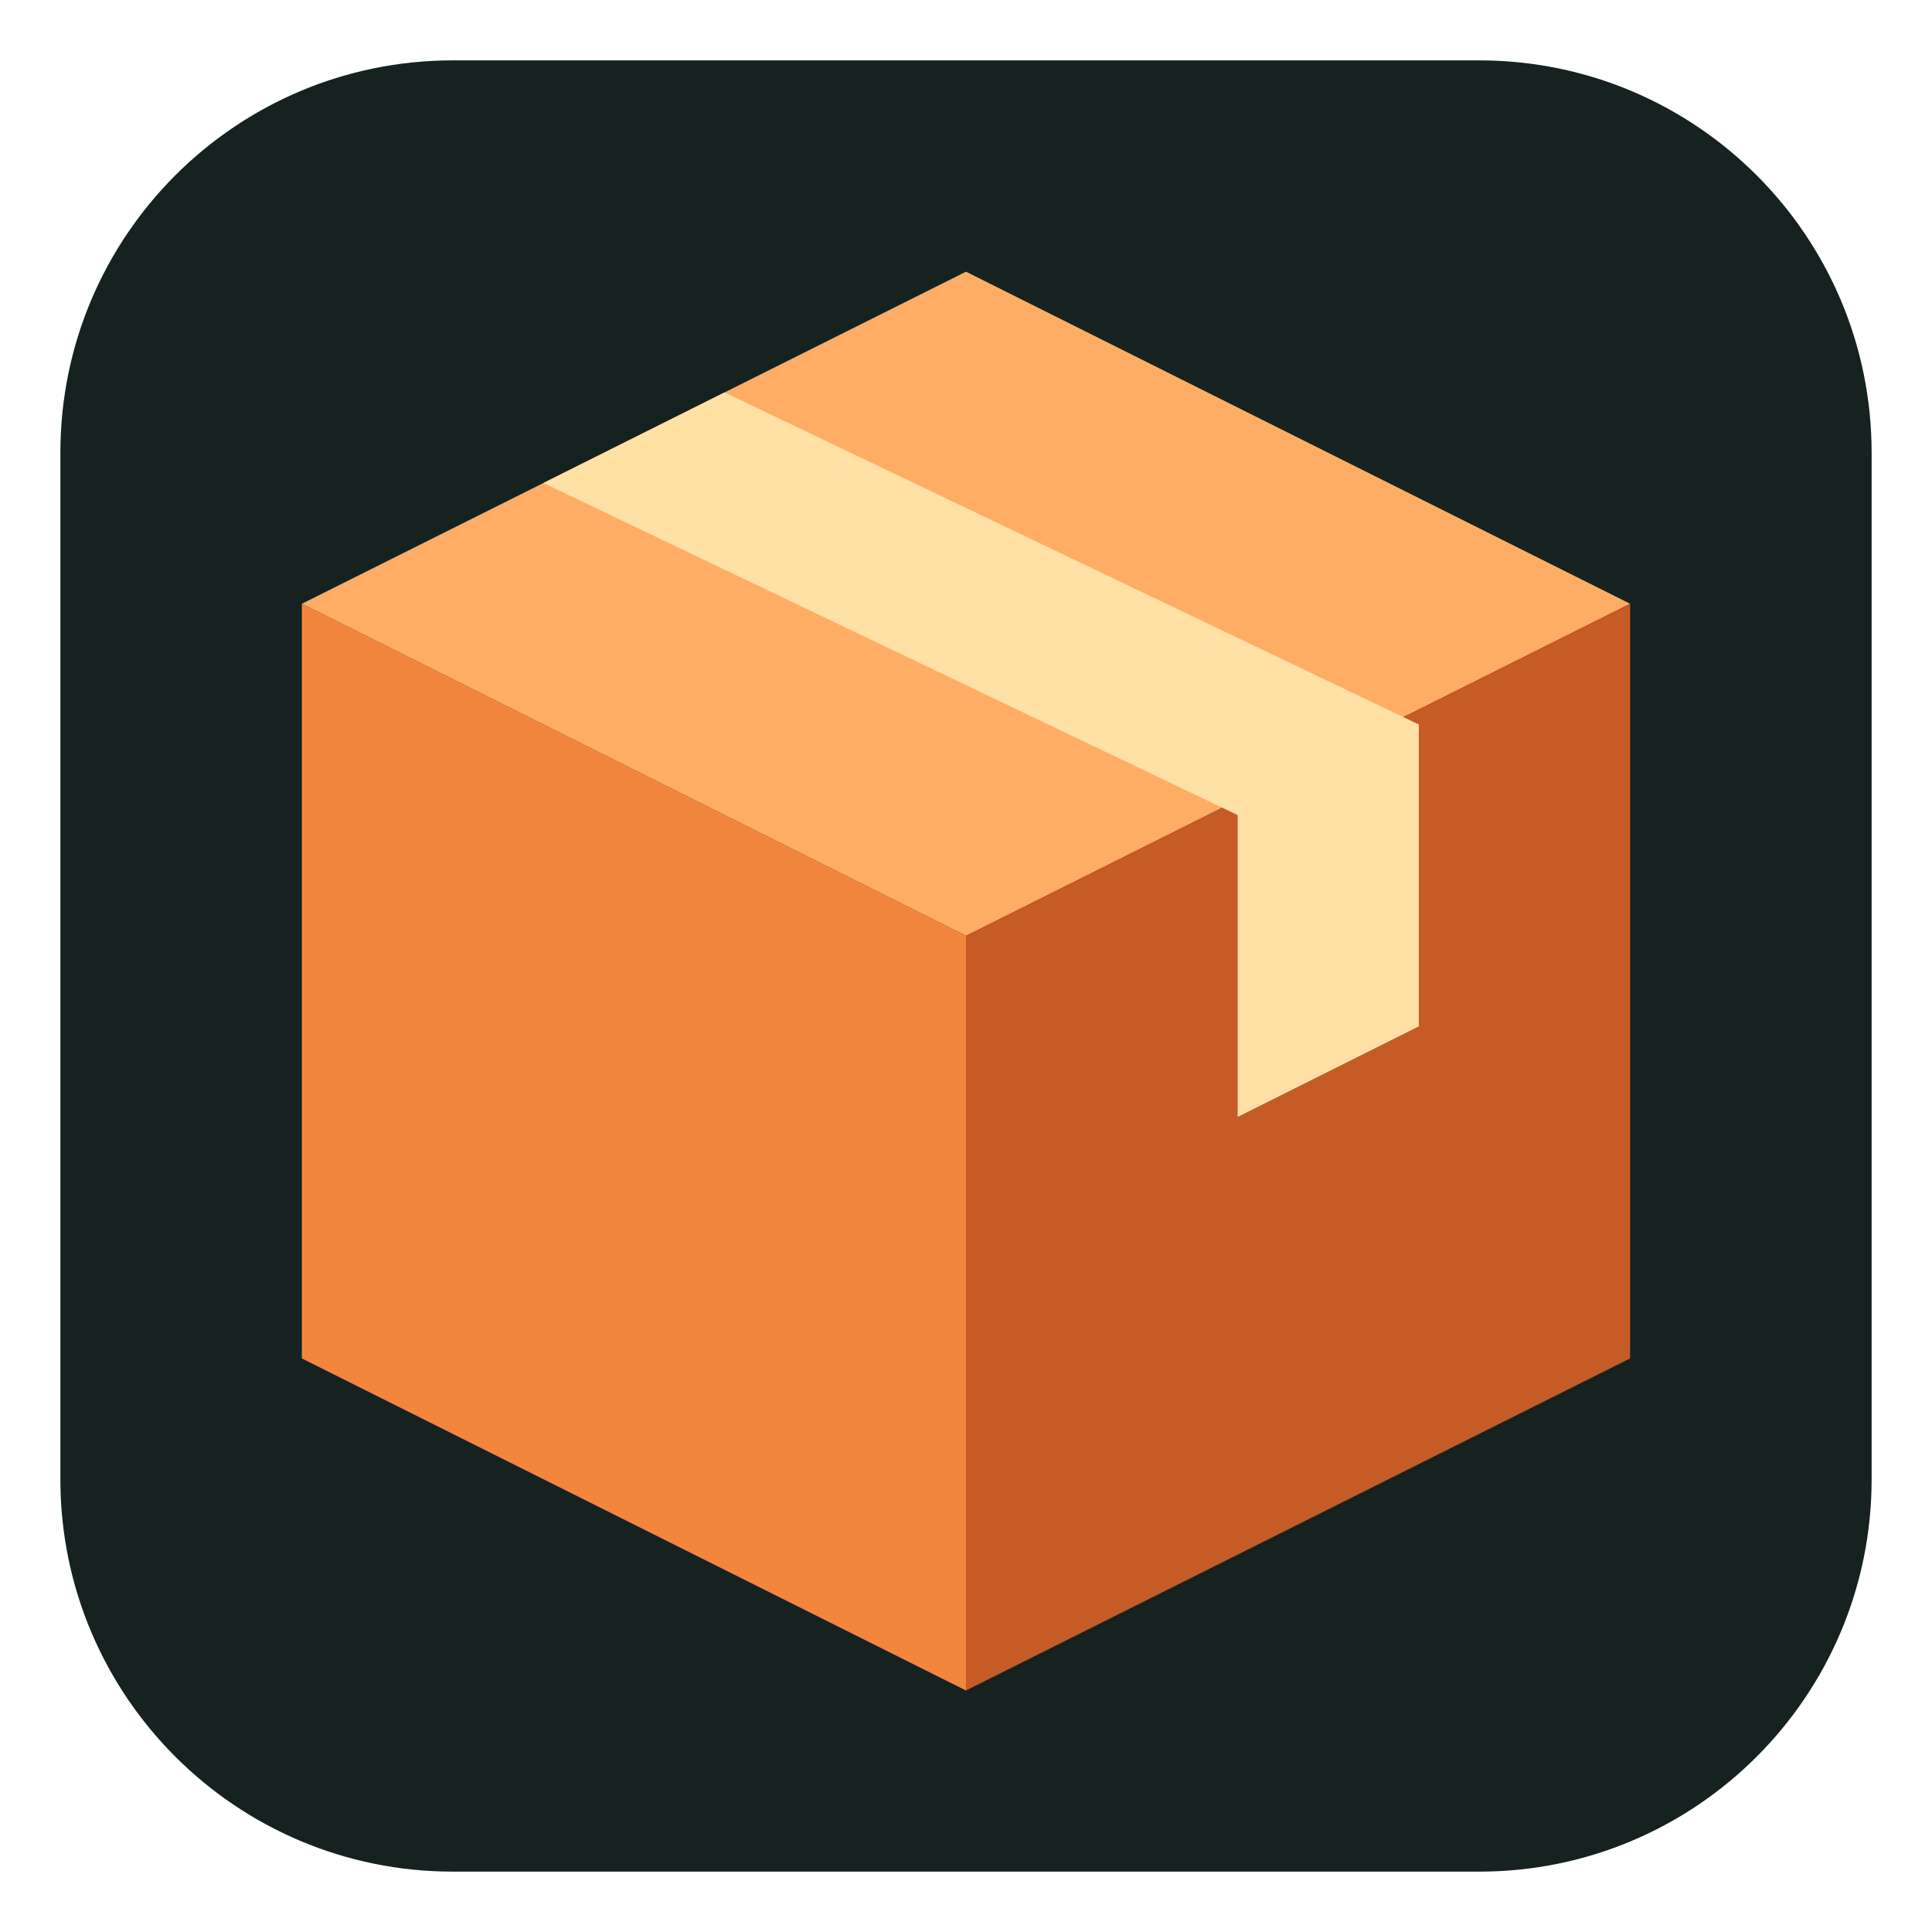
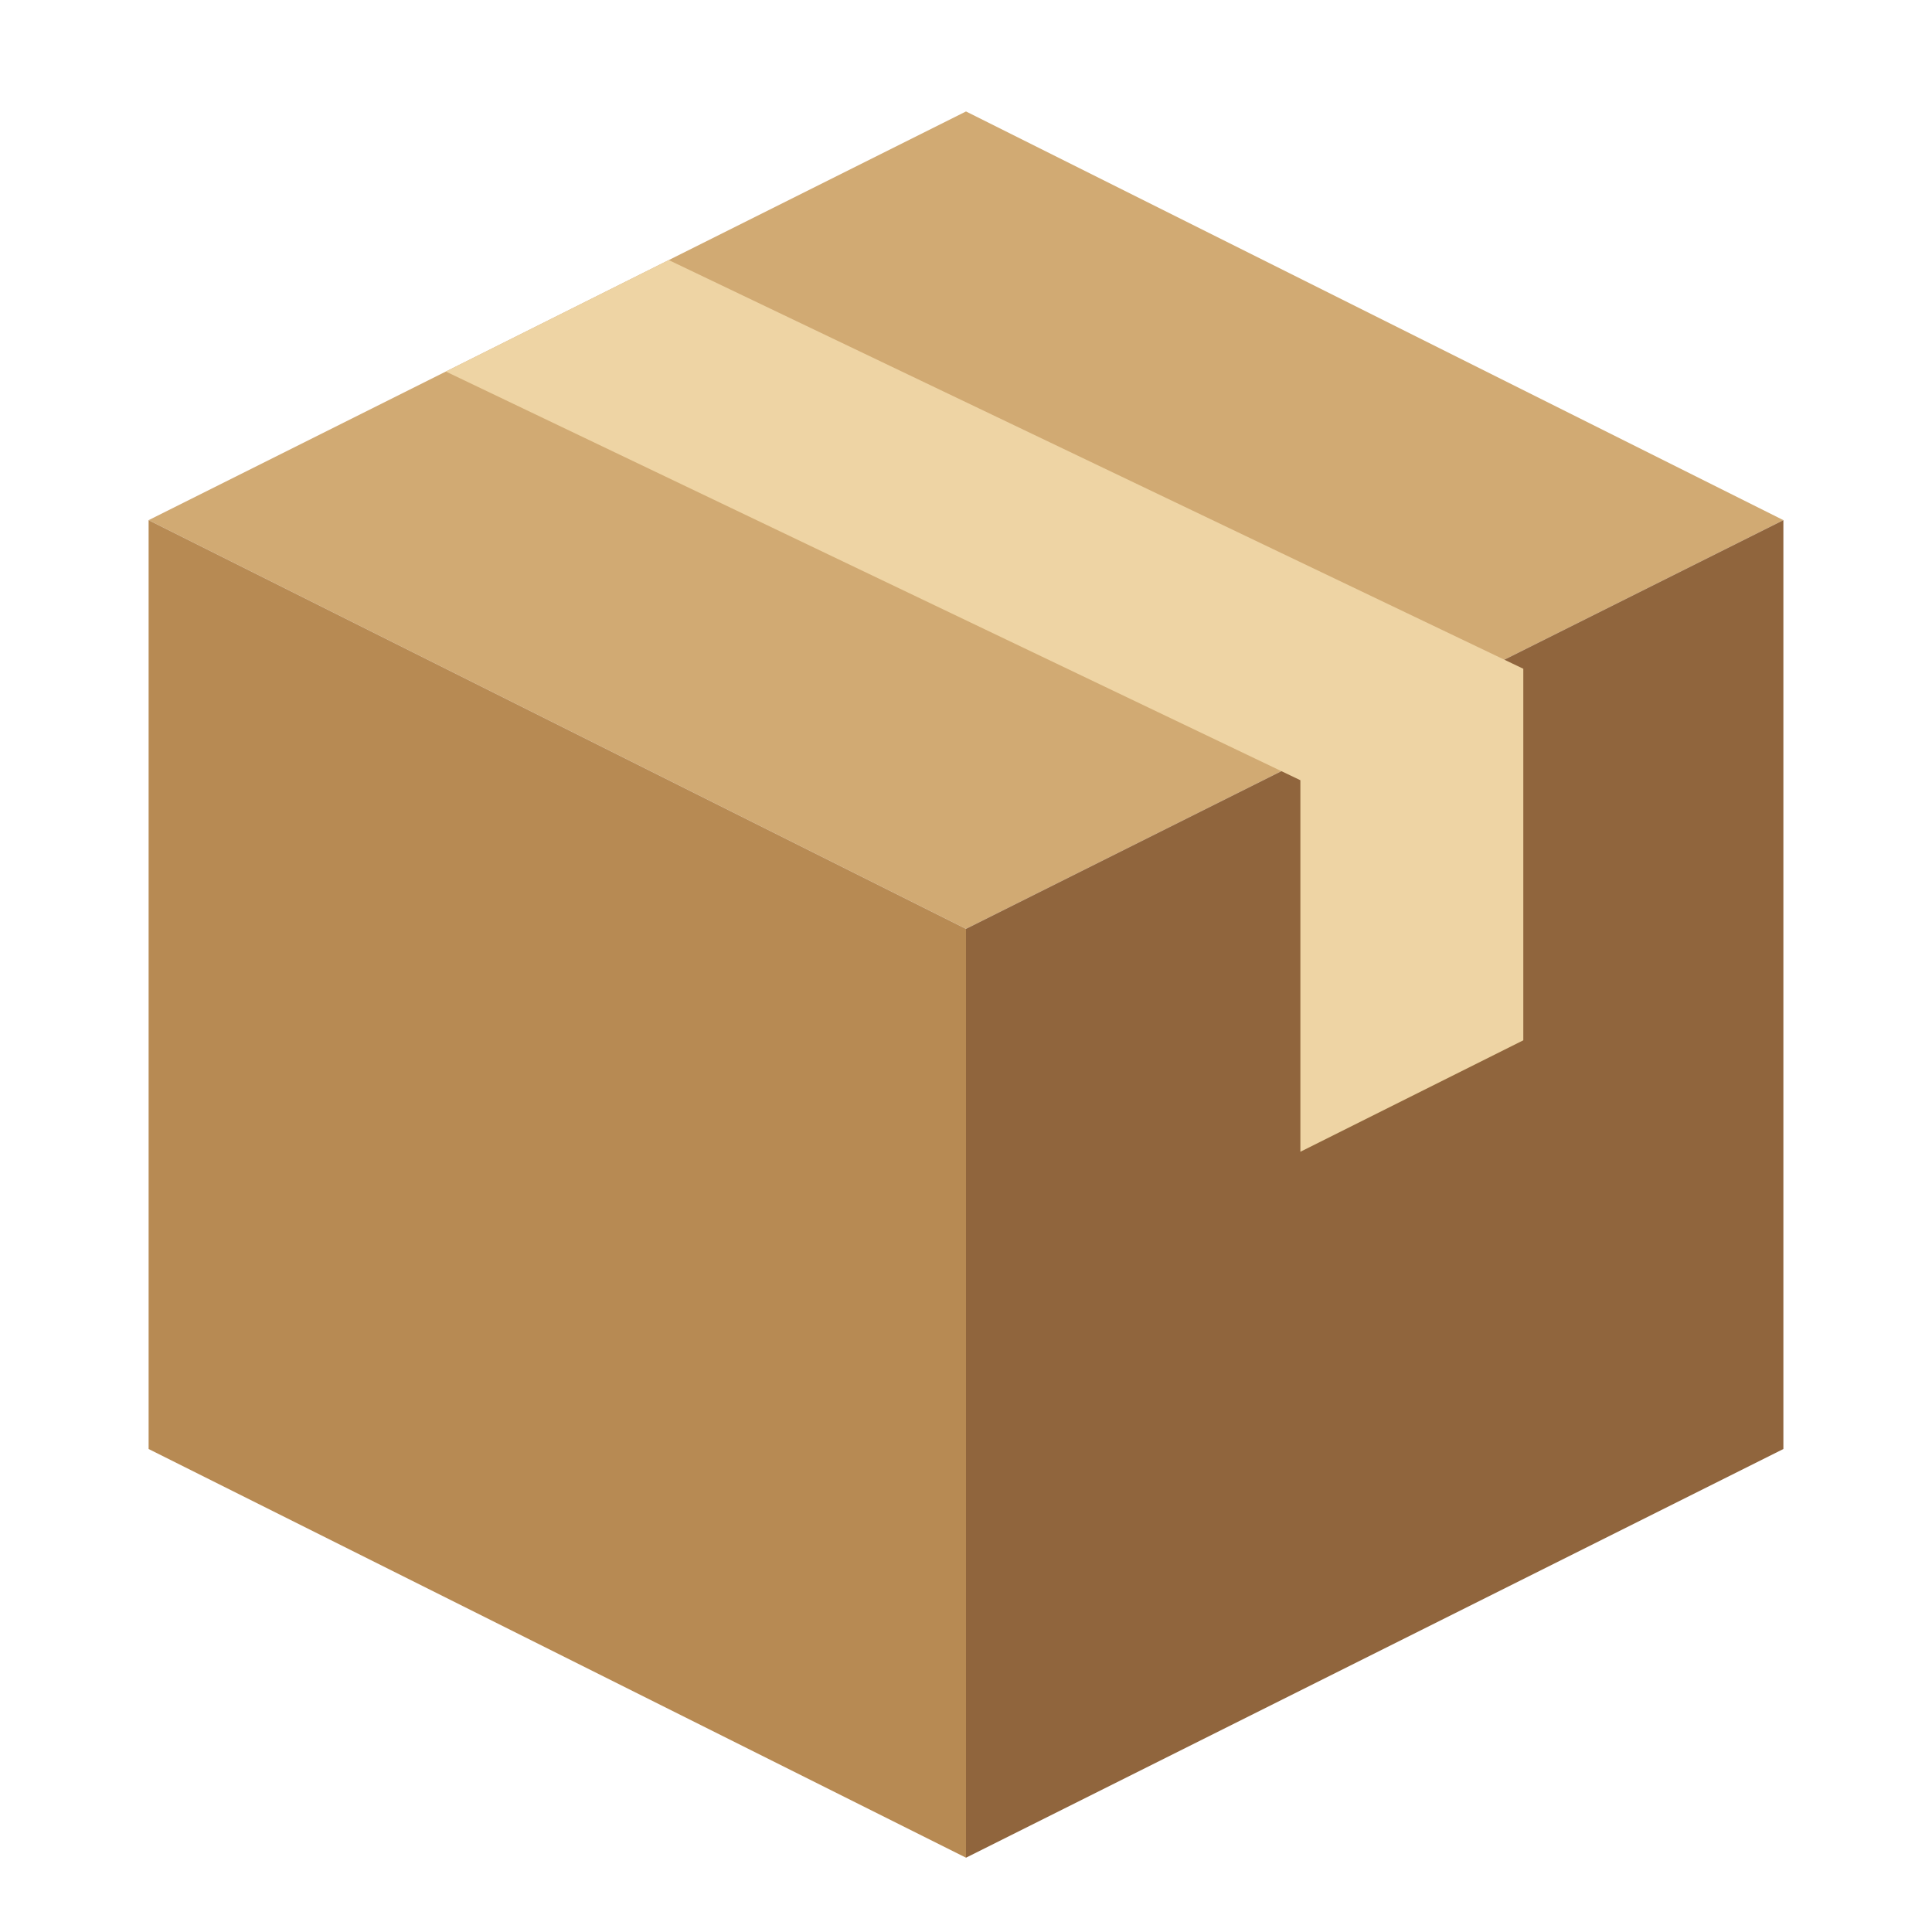
- <svg xmlns="http://www.w3.org/2000/svg" width="64" height="64" viewBox="0 0 64 64">
-   <rect x="2" y="2" width="60" height="60" rx="13" fill="#15221f" />
-   <path d="m10 20 22-11 22 11-22 11z" fill="#ffad65" />
-   <path d="m10 20 22 11v25L10 45z" fill="#f3863d" />
-   <path d="m32 31 22-11v25L32 56z" fill="#c65b26" />
-   <path d="m18 16 6-3 23 11v10l-6 3V27z" fill="#ffe0a5" />
+ <svg xmlns="http://www.w3.org/2000/svg" width="64" height="64" viewBox="6 6 52 52">
+   <path d="m10 20 22-11 22 11-22 11z" fill="#d1aa73" />
+   <path d="m10 20 22 11v25L10 45z" fill="#b78a53" />
+   <path d="m32 31 22-11v25L32 56z" fill="#90653d" />
+   <path d="m18 16 6-3 23 11v10l-6 3V27z" fill="#eed4a4" />
</svg>
